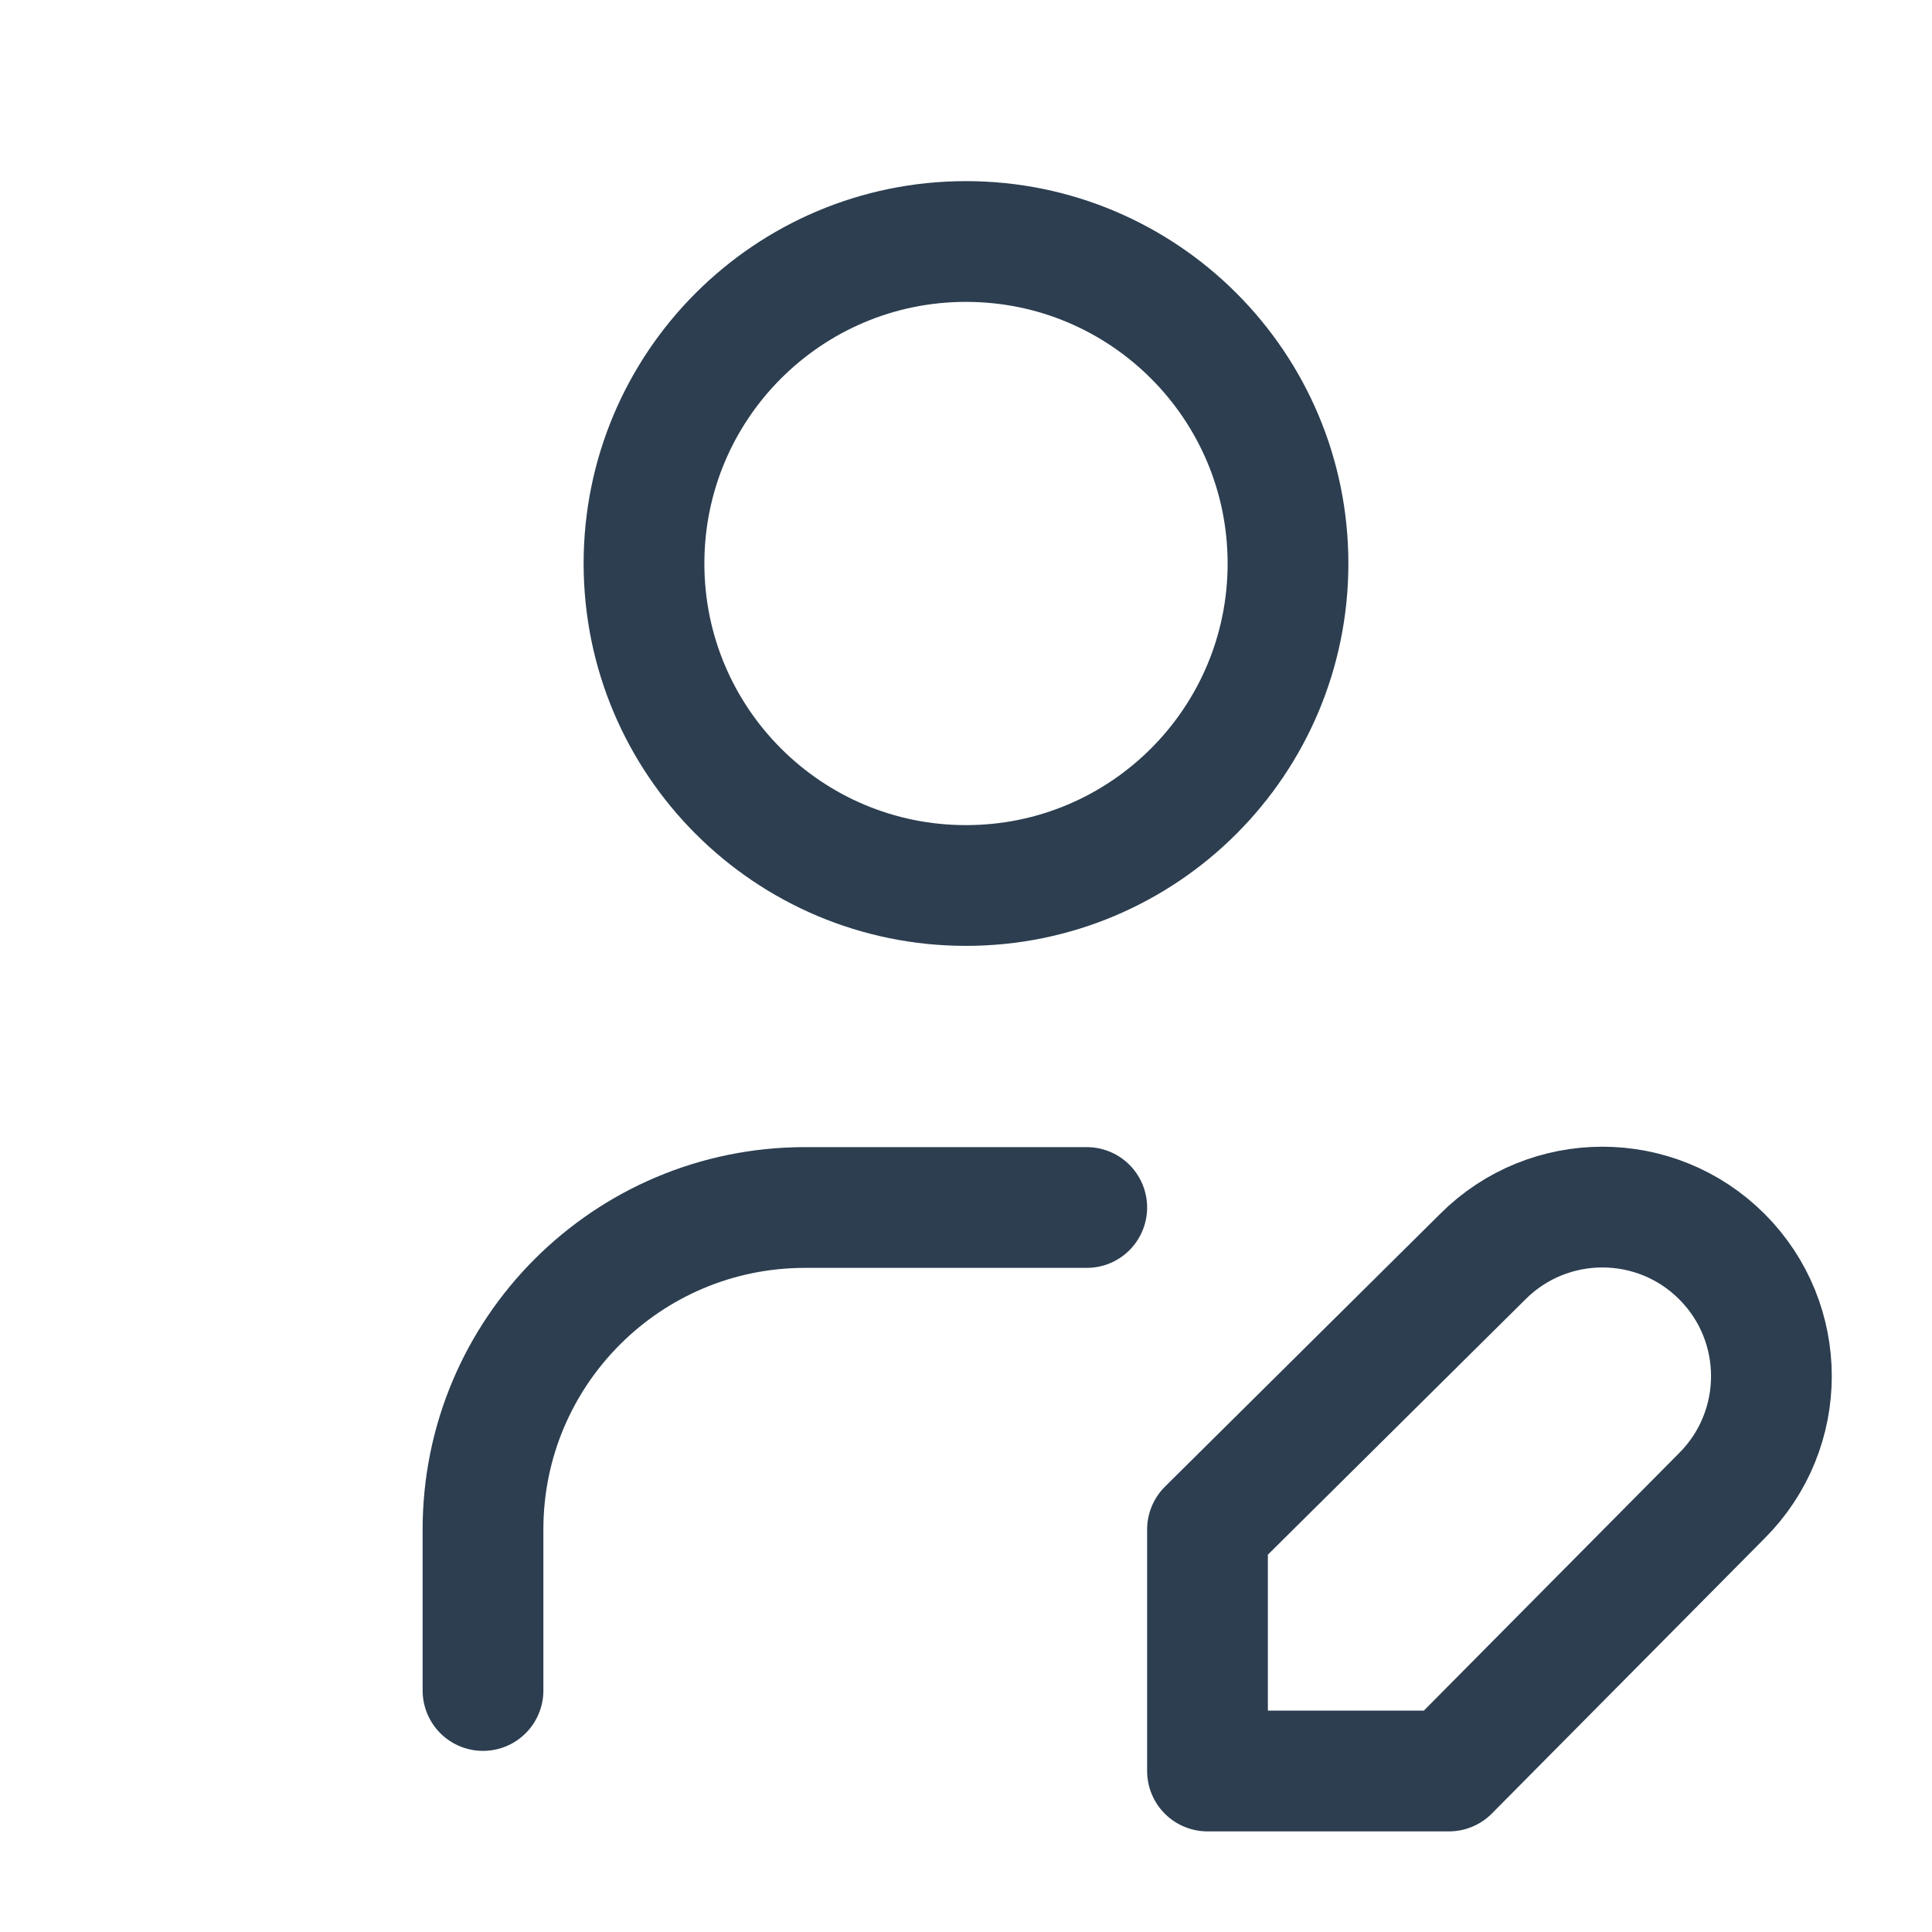
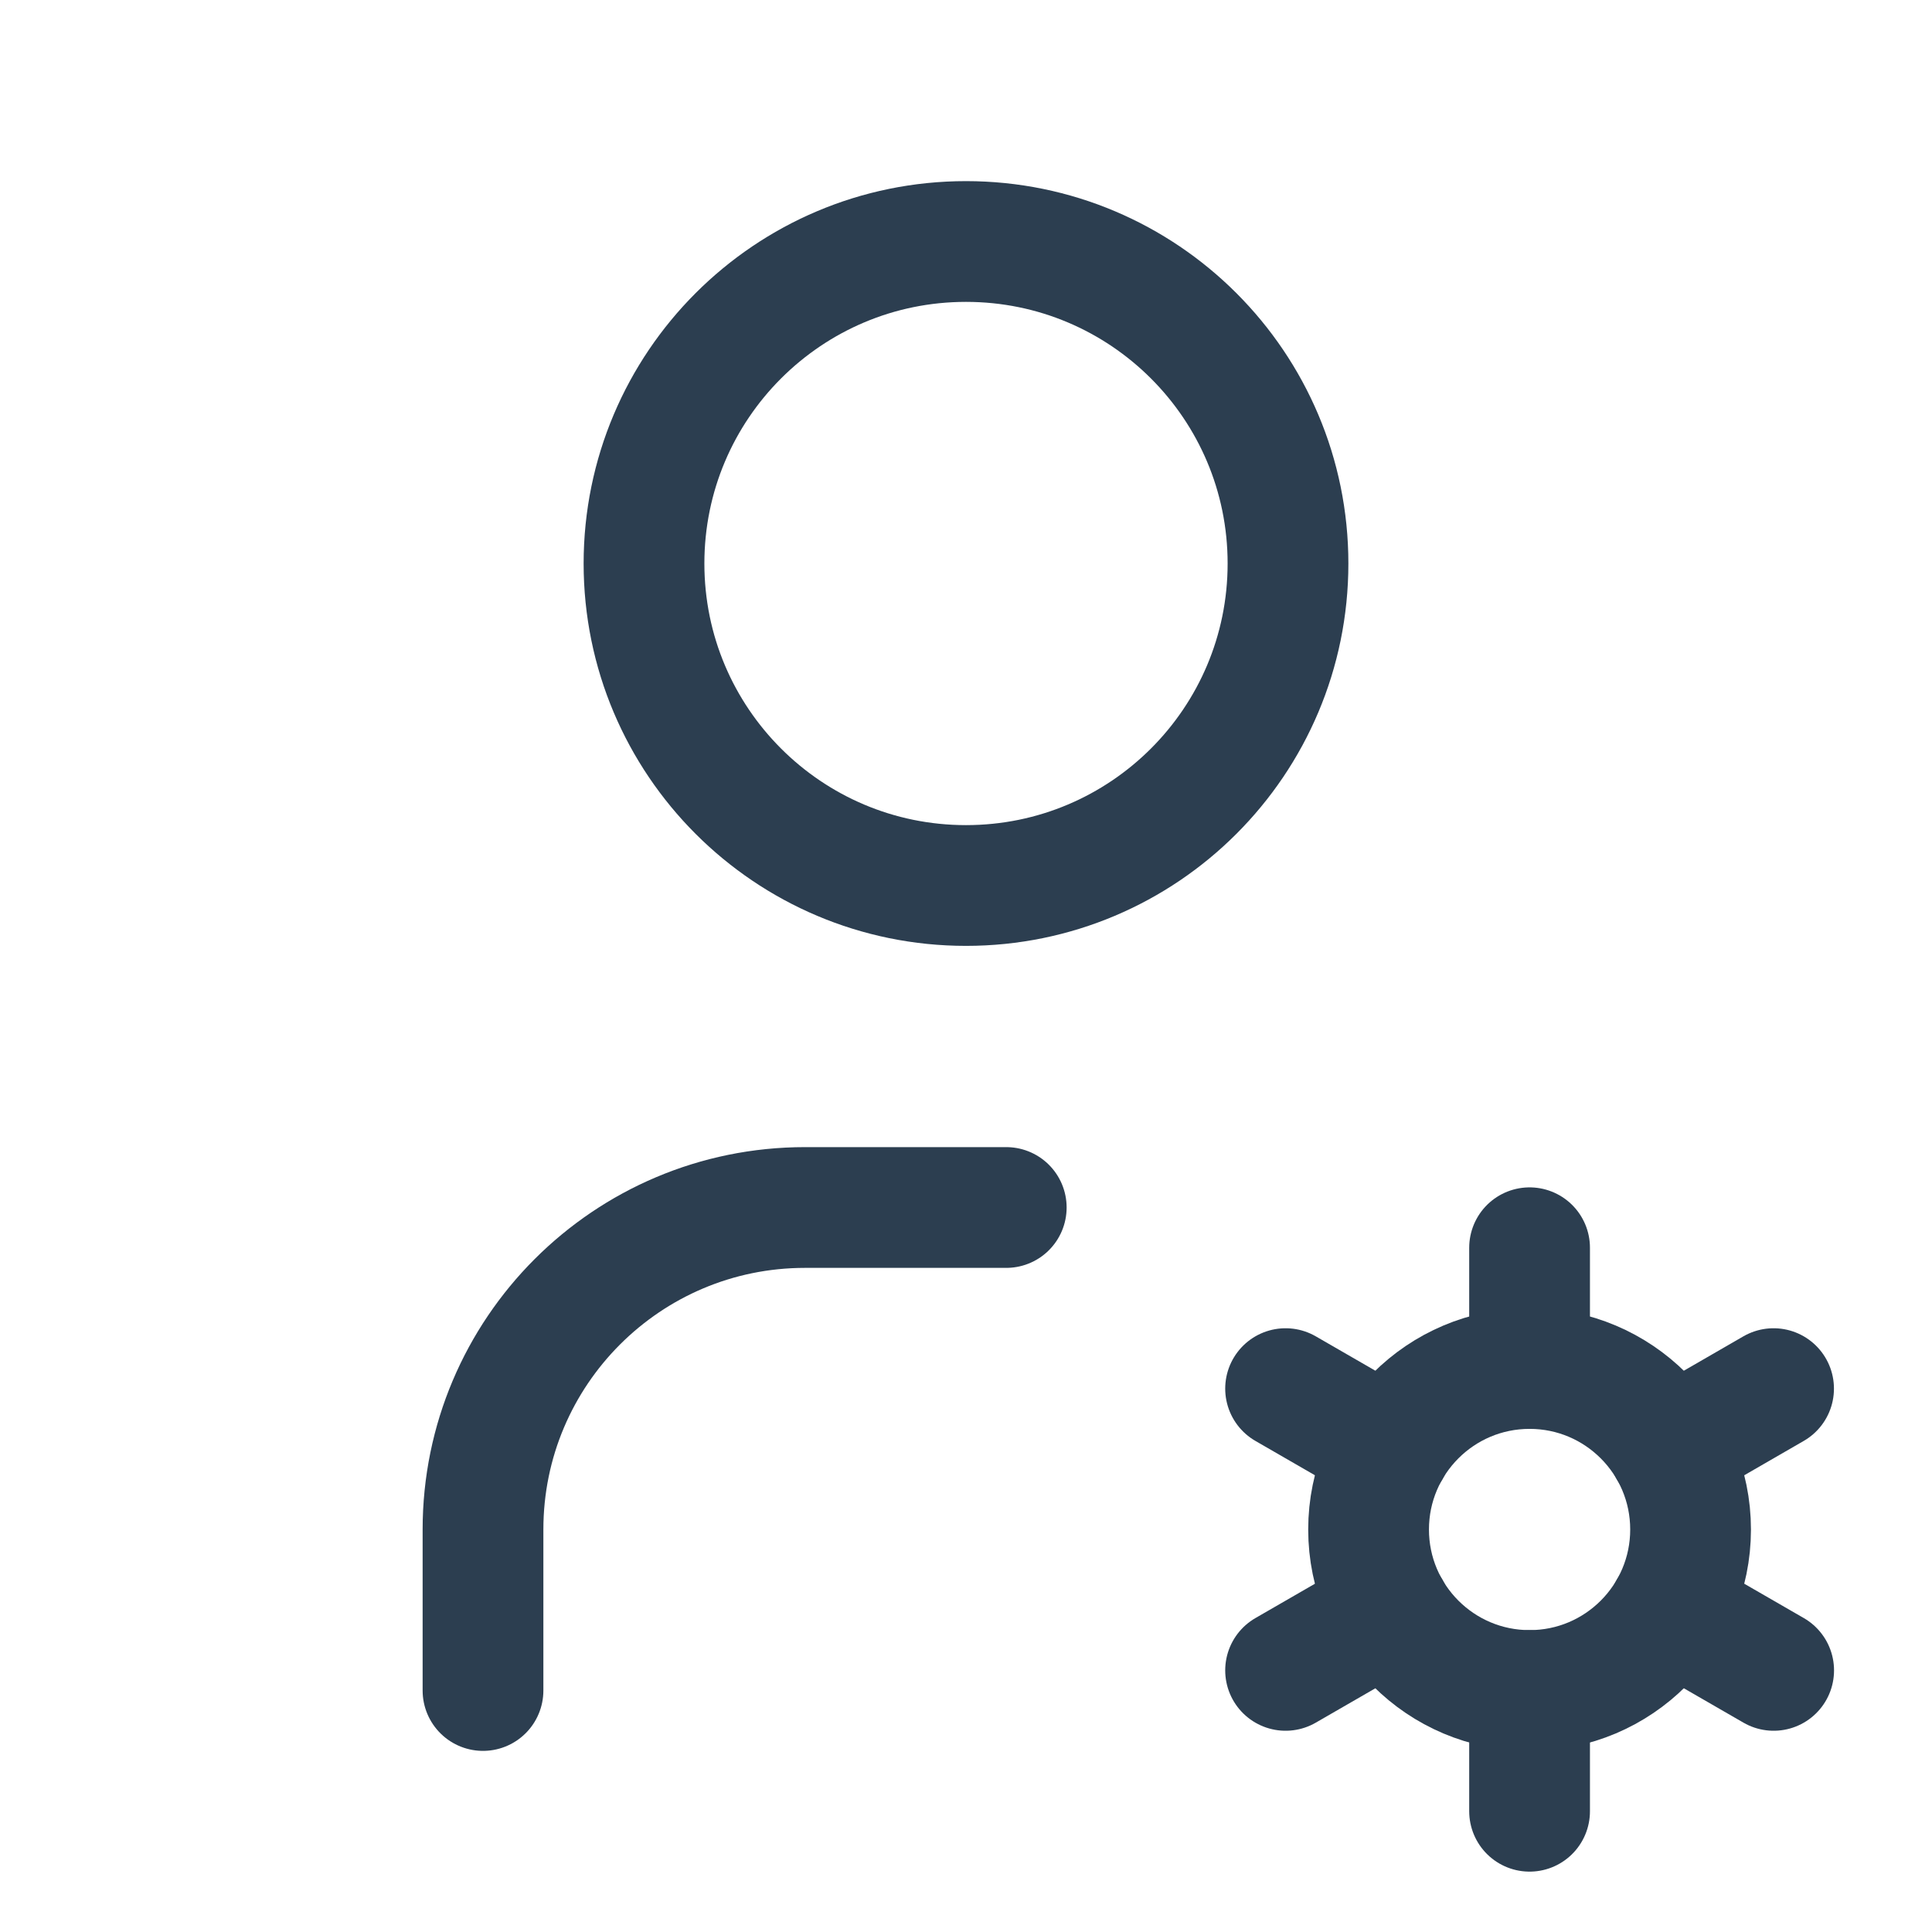
- <svg xmlns="http://www.w3.org/2000/svg" class="icon icon-tabler icon-tabler-user-edit" width="44" height="44" viewBox="0 0 24 24" stroke-width="1.5" stroke="#2c3e50" fill="none" stroke-linecap="round" stroke-linejoin="round">
+ <svg xmlns="http://www.w3.org/2000/svg" class="icon icon-tabler icon-tabler-user-cog" width="44" height="44" viewBox="0 0 24 24" stroke-width="1.5" stroke="#2c3e50" fill="none" stroke-linecap="round" stroke-linejoin="round">
  <path stroke="none" d="M0 0h24v24H0z" fill="none" />
  <path d="M8 7a4 4 0 1 0 8 0a4 4 0 0 0 -8 0" />
-   <path d="M6 21v-2a4 4 0 0 1 4 -4h3.5" />
-   <path d="M18.42 15.61a2.1 2.1 0 0 1 2.97 2.97l-3.39 3.42h-3v-3l3.42 -3.39z" />
+   <path d="M6 21v-2a4 4 0 0 1 4 -4h2.5" />
+   <path d="M19.001 19m-2 0a2 2 0 1 0 4 0a2 2 0 1 0 -4 0" />
+   <path d="M19.001 15.5v1.5" />
+   <path d="M19.001 21v1.5" />
+   <path d="M22.032 17.25l-1.299 .75" />
+   <path d="M17.27 20l-1.3 .75" />
+   <path d="M15.97 17.25l1.3 .75" />
+   <path d="M20.733 20l1.3 .75" />
</svg>
